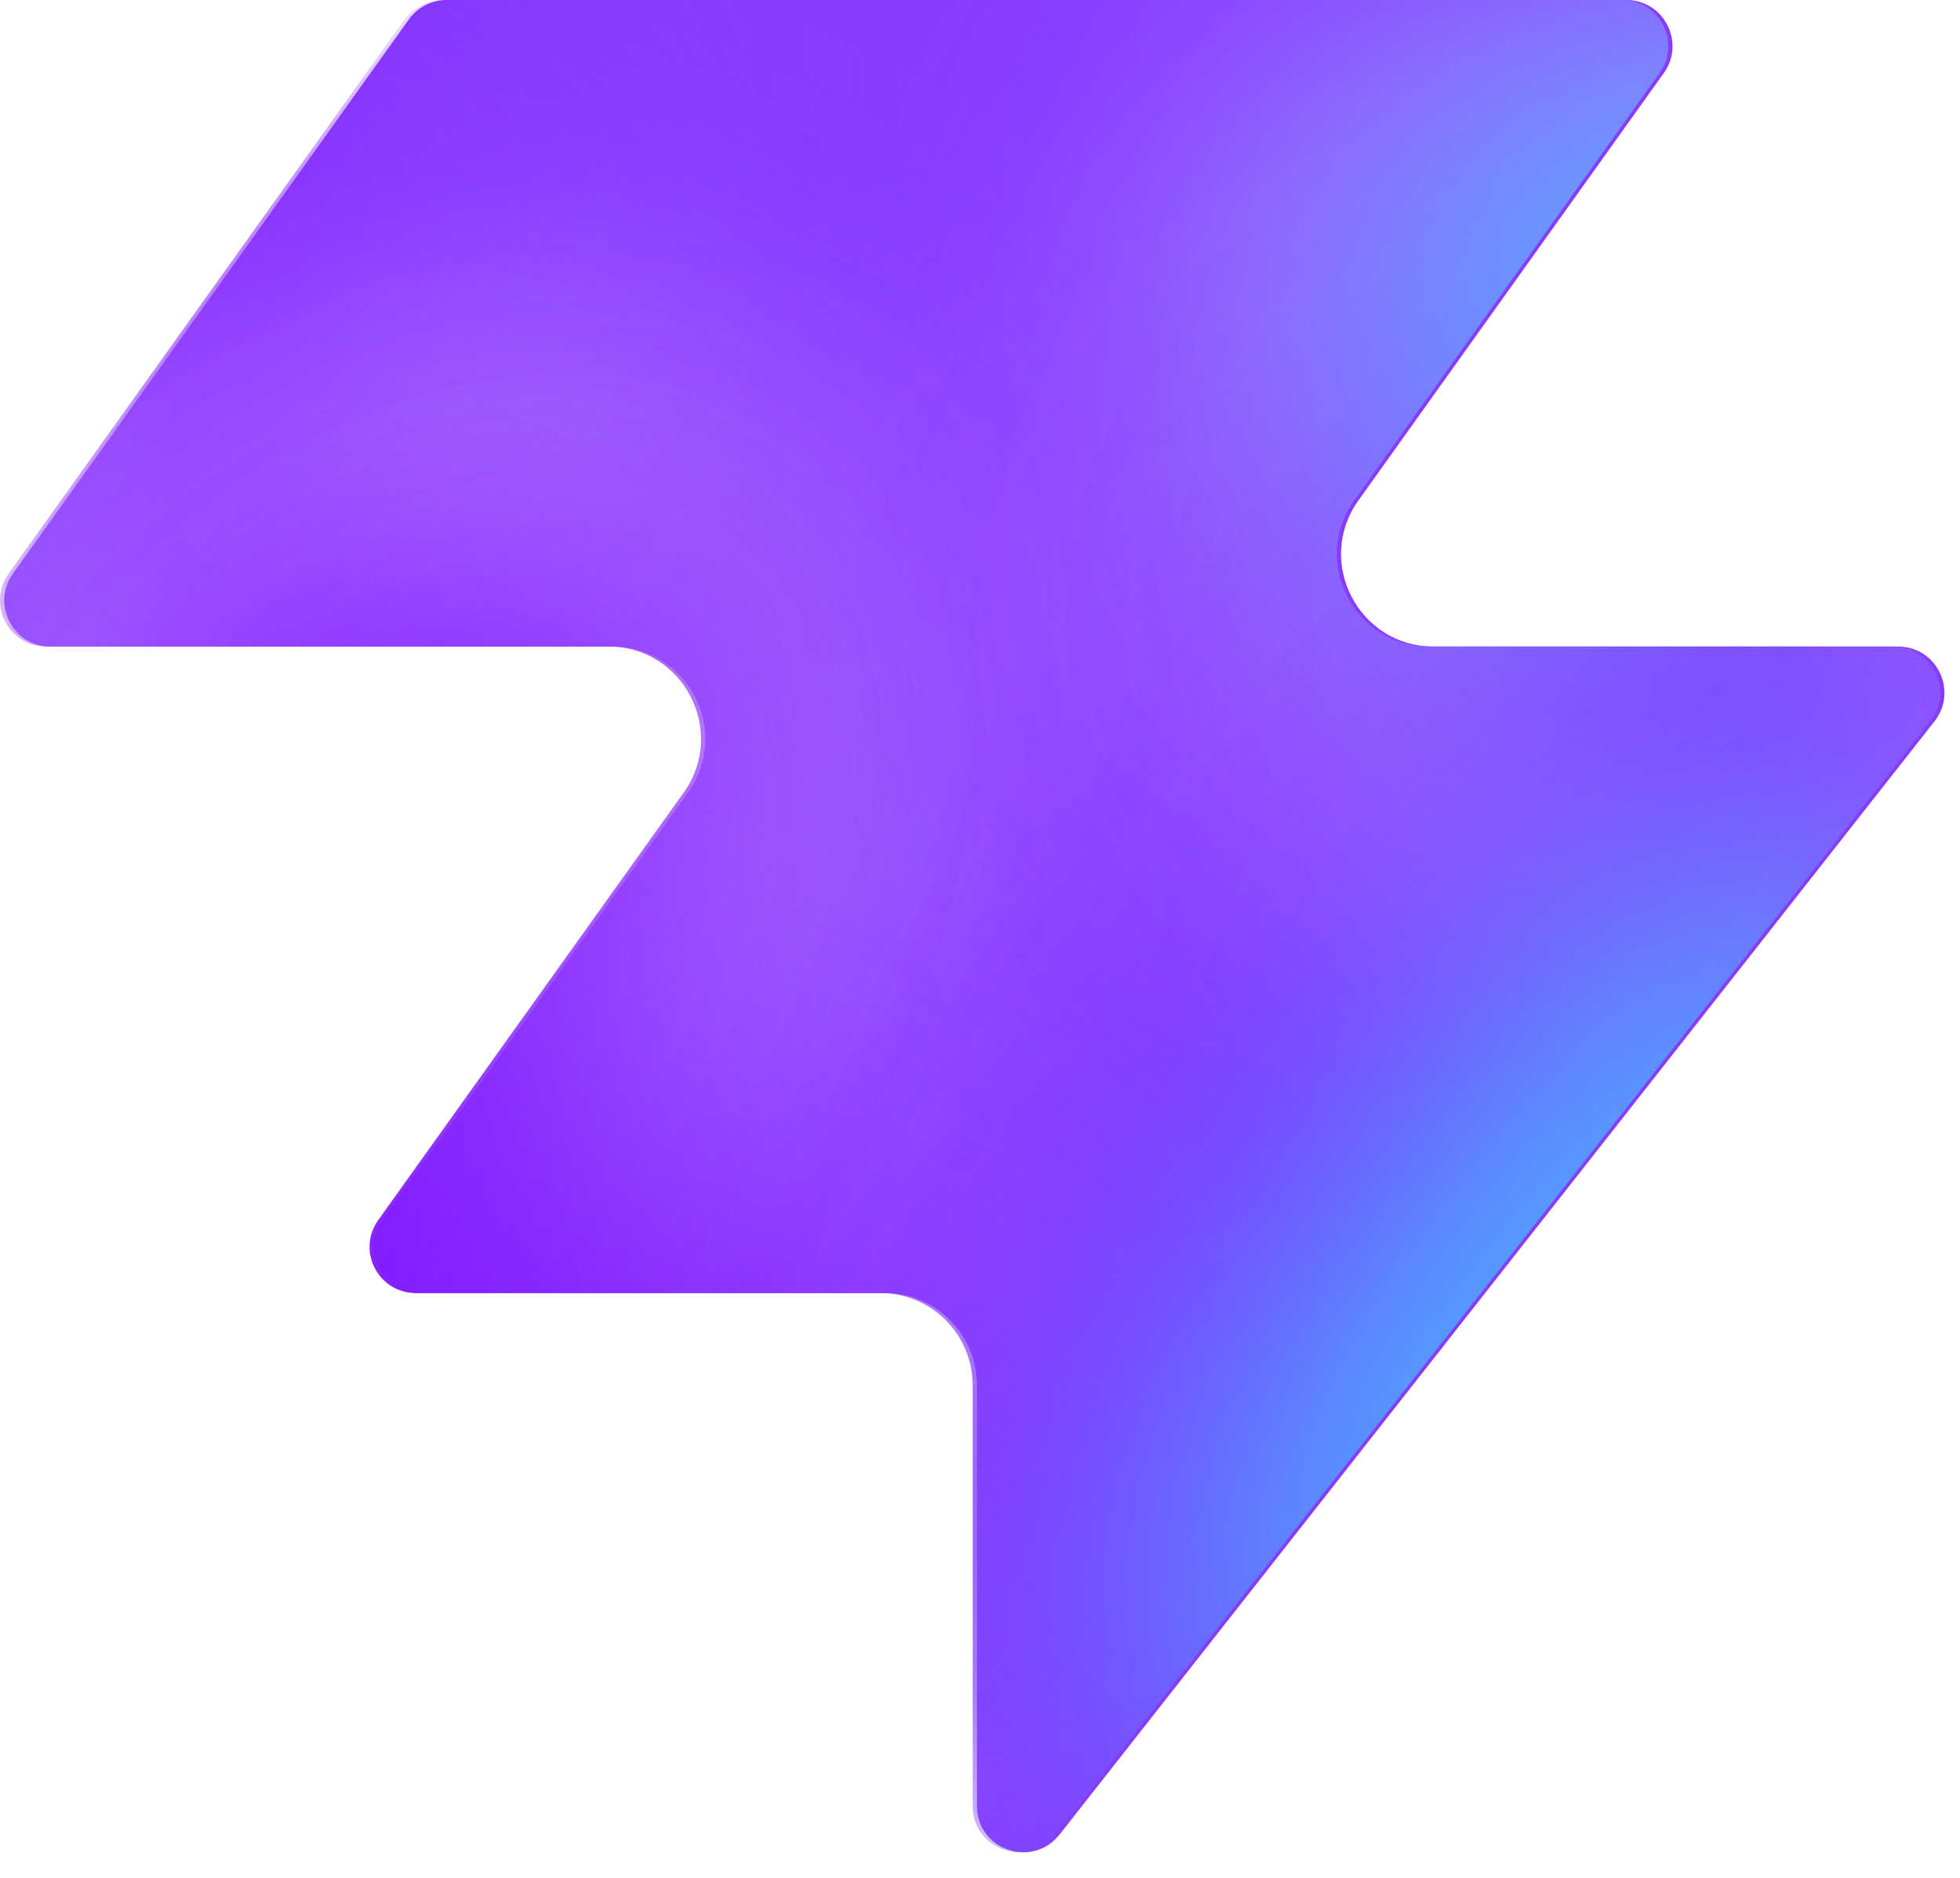
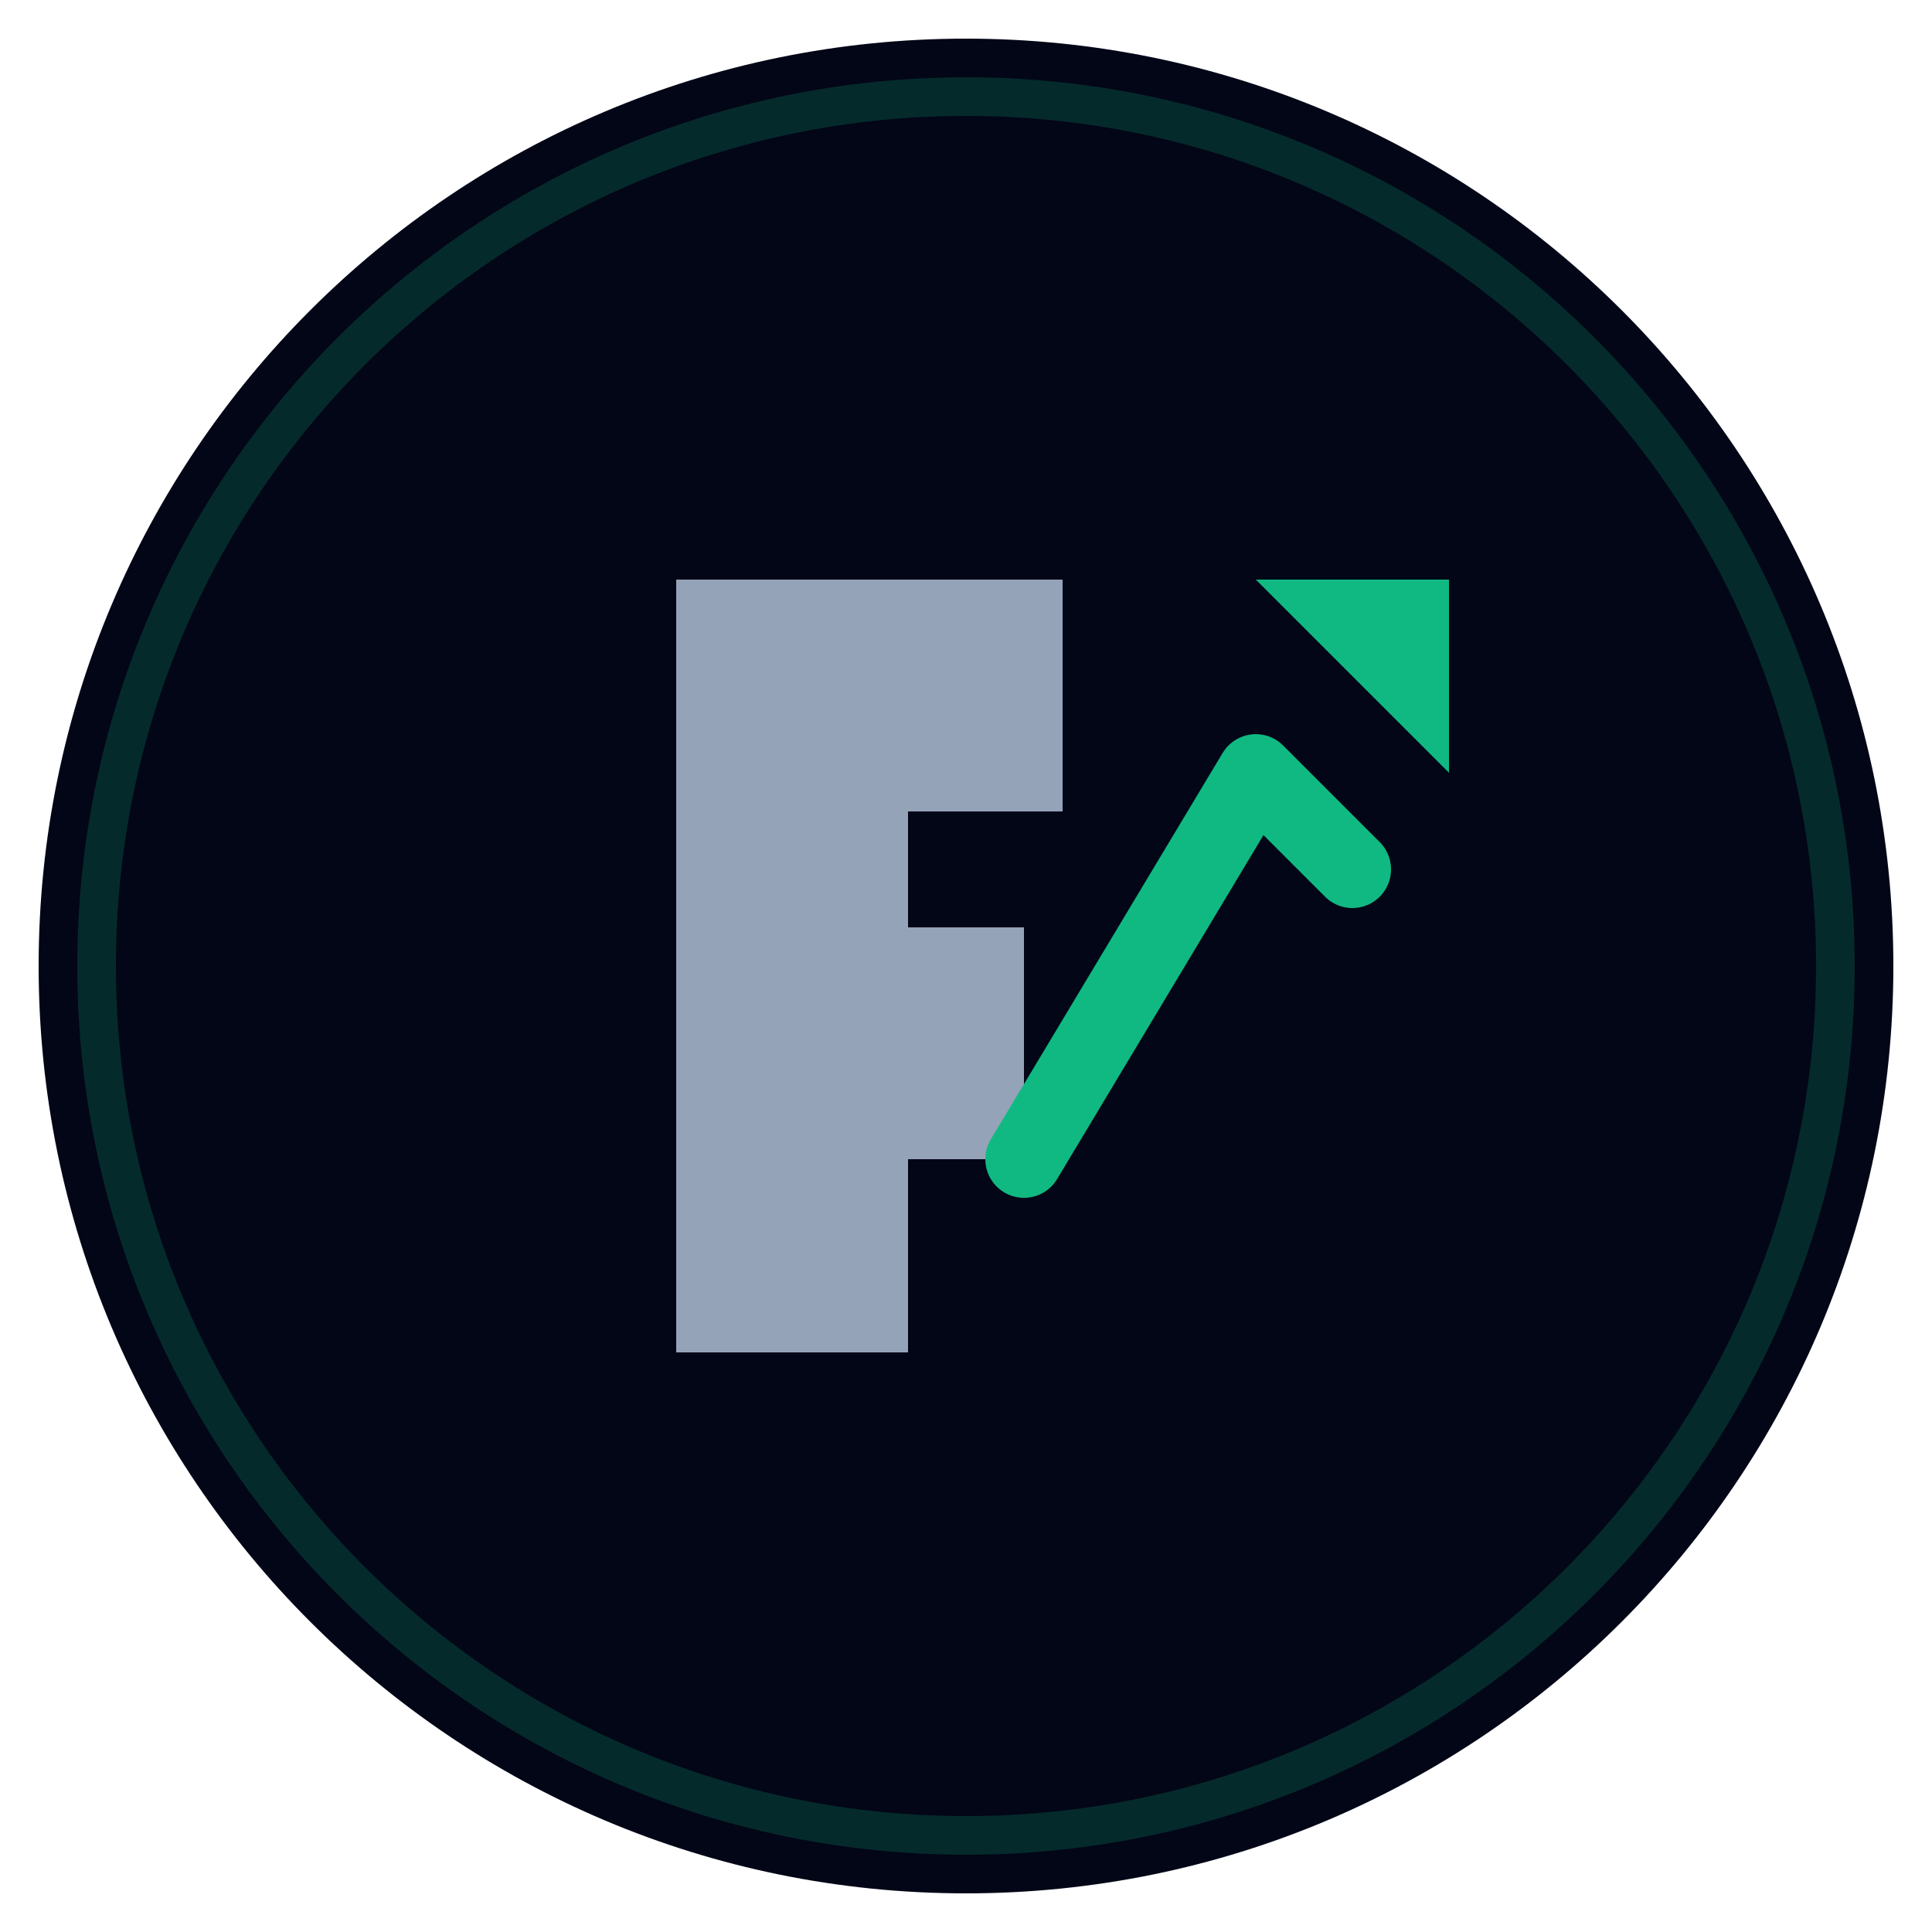
- <svg xmlns="http://www.w3.org/2000/svg" width="48" height="46" fill="none" viewBox="0 0 48 46">
-   <path fill="#863bff" d="M25.946 44.938c-.664.845-2.021.375-2.021-.698V33.937a2.26 2.26 0 0 0-2.262-2.262H10.287c-.92 0-1.456-1.04-.92-1.788l7.48-10.471c1.07-1.497 0-3.578-1.842-3.578H1.237c-.92 0-1.456-1.04-.92-1.788L10.013.474c.214-.297.556-.474.92-.474h28.894c.92 0 1.456 1.04.92 1.788l-7.48 10.471c-1.07 1.498 0 3.579 1.842 3.579h11.377c.943 0 1.473 1.088.89 1.83L25.947 44.94z" style="fill:#863bff;fill:color(display-p3 .525 .23 1);fill-opacity:1" />
-   <mask id="a" width="48" height="46" x="0" y="0" maskUnits="userSpaceOnUse" style="mask-type:alpha">
-     <path fill="#000" d="M25.842 44.938c-.664.844-2.021.375-2.021-.698V33.937a2.26 2.26 0 0 0-2.262-2.262H10.183c-.92 0-1.456-1.04-.92-1.788l7.48-10.471c1.07-1.498 0-3.579-1.842-3.579H1.133c-.92 0-1.456-1.04-.92-1.787L9.91.473c.214-.297.556-.474.92-.474h28.894c.92 0 1.456 1.04.92 1.788l-7.48 10.471c-1.07 1.498 0 3.578 1.842 3.578h11.377c.943 0 1.473 1.088.89 1.832L25.843 44.94z" style="fill:#000;fill-opacity:1" />
-   </mask>
-   <g mask="url(#a)">
-     <g filter="url(#b)">
-       <ellipse cx="5.508" cy="14.704" fill="#ede6ff" rx="5.508" ry="14.704" style="fill:#ede6ff;fill:color(display-p3 .927 .903 1);fill-opacity:1" transform="matrix(.00324 1 1 -.00324 -4.47 31.516)" />
-     </g>
-     <g filter="url(#c)">
-       <ellipse cx="10.399" cy="29.851" fill="#ede6ff" rx="10.399" ry="29.851" style="fill:#ede6ff;fill:color(display-p3 .927 .903 1);fill-opacity:1" transform="matrix(.00324 1 1 -.00324 -39.328 7.883)" />
-     </g>
-     <g filter="url(#d)">
-       <ellipse cx="5.508" cy="30.487" fill="#7e14ff" rx="5.508" ry="30.487" style="fill:#7e14ff;fill:color(display-p3 .492 .077 1);fill-opacity:1" transform="rotate(89.814 -25.913 -14.639)scale(1 -1)" />
-     </g>
-     <g filter="url(#e)">
-       <ellipse cx="5.508" cy="30.599" fill="#7e14ff" rx="5.508" ry="30.599" style="fill:#7e14ff;fill:color(display-p3 .492 .077 1);fill-opacity:1" transform="rotate(89.814 -32.644 -3.334)scale(1 -1)" />
-     </g>
-     <g filter="url(#f)">
-       <ellipse cx="5.508" cy="30.599" fill="#7e14ff" rx="5.508" ry="30.599" style="fill:#7e14ff;fill:color(display-p3 .492 .077 1);fill-opacity:1" transform="matrix(.00324 1 1 -.00324 -34.34 30.47)" />
-     </g>
-     <g filter="url(#g)">
-       <ellipse cx="14.072" cy="22.078" fill="#ede6ff" rx="14.072" ry="22.078" style="fill:#ede6ff;fill:color(display-p3 .927 .903 1);fill-opacity:1" transform="rotate(93.35 24.506 48.493)scale(-1 1)" />
-     </g>
-     <g filter="url(#h)">
-       <ellipse cx="3.47" cy="21.501" fill="#7e14ff" rx="3.47" ry="21.501" style="fill:#7e14ff;fill:color(display-p3 .492 .077 1);fill-opacity:1" transform="rotate(89.009 28.708 47.59)scale(-1 1)" />
-     </g>
-     <g filter="url(#i)">
-       <ellipse cx="3.47" cy="21.501" fill="#7e14ff" rx="3.47" ry="21.501" style="fill:#7e14ff;fill:color(display-p3 .492 .077 1);fill-opacity:1" transform="rotate(89.009 28.708 47.59)scale(-1 1)" />
-     </g>
-     <g filter="url(#j)">
-       <ellipse cx=".387" cy="8.972" fill="#7e14ff" rx="4.407" ry="29.108" style="fill:#7e14ff;fill:color(display-p3 .492 .077 1);fill-opacity:1" transform="rotate(39.51 .387 8.972)" />
-     </g>
-     <g filter="url(#k)">
-       <ellipse cx="47.523" cy="-6.092" fill="#7e14ff" rx="4.407" ry="29.108" style="fill:#7e14ff;fill:color(display-p3 .492 .077 1);fill-opacity:1" transform="rotate(37.892 47.523 -6.092)" />
-     </g>
-     <g filter="url(#l)">
-       <ellipse cx="41.412" cy="6.333" fill="#47bfff" rx="5.971" ry="9.665" style="fill:#47bfff;fill:color(display-p3 .28 .748 1);fill-opacity:1" transform="rotate(37.892 41.412 6.333)" />
-     </g>
-     <g filter="url(#m)">
-       <ellipse cx="-1.879" cy="38.332" fill="#7e14ff" rx="4.407" ry="29.108" style="fill:#7e14ff;fill:color(display-p3 .492 .077 1);fill-opacity:1" transform="rotate(37.892 -1.88 38.332)" />
-     </g>
-     <g filter="url(#n)">
-       <ellipse cx="-1.879" cy="38.332" fill="#7e14ff" rx="4.407" ry="29.108" style="fill:#7e14ff;fill:color(display-p3 .492 .077 1);fill-opacity:1" transform="rotate(37.892 -1.88 38.332)" />
-     </g>
-     <g filter="url(#o)">
-       <ellipse cx="35.651" cy="29.907" fill="#7e14ff" rx="4.407" ry="29.108" style="fill:#7e14ff;fill:color(display-p3 .492 .077 1);fill-opacity:1" transform="rotate(37.892 35.651 29.907)" />
-     </g>
-     <g filter="url(#p)">
-       <ellipse cx="38.418" cy="32.4" fill="#47bfff" rx="5.971" ry="15.297" style="fill:#47bfff;fill:color(display-p3 .28 .748 1);fill-opacity:1" transform="rotate(37.892 38.418 32.4)" />
-     </g>
-   </g>
-   <defs>
-     <filter id="b" width="60.045" height="41.654" x="-19.77" y="16.149" color-interpolation-filters="sRGB" filterUnits="userSpaceOnUse">
-       <feFlood flood-opacity="0" result="BackgroundImageFix" />
-       <feBlend in="SourceGraphic" in2="BackgroundImageFix" result="shape" />
-       <feGaussianBlur result="effect1_foregroundBlur_2002_17158" stdDeviation="7.659" />
-     </filter>
-     <filter id="c" width="90.34" height="51.437" x="-54.613" y="-7.533" color-interpolation-filters="sRGB" filterUnits="userSpaceOnUse">
-       <feFlood flood-opacity="0" result="BackgroundImageFix" />
-       <feBlend in="SourceGraphic" in2="BackgroundImageFix" result="shape" />
-       <feGaussianBlur result="effect1_foregroundBlur_2002_17158" stdDeviation="7.659" />
-     </filter>
-     <filter id="d" width="79.355" height="29.4" x="-49.64" y="2.03" color-interpolation-filters="sRGB" filterUnits="userSpaceOnUse">
-       <feFlood flood-opacity="0" result="BackgroundImageFix" />
-       <feBlend in="SourceGraphic" in2="BackgroundImageFix" result="shape" />
-       <feGaussianBlur result="effect1_foregroundBlur_2002_17158" stdDeviation="4.596" />
-     </filter>
-     <filter id="e" width="79.579" height="29.4" x="-45.045" y="20.029" color-interpolation-filters="sRGB" filterUnits="userSpaceOnUse">
-       <feFlood flood-opacity="0" result="BackgroundImageFix" />
-       <feBlend in="SourceGraphic" in2="BackgroundImageFix" result="shape" />
-       <feGaussianBlur result="effect1_foregroundBlur_2002_17158" stdDeviation="4.596" />
-     </filter>
-     <filter id="f" width="79.579" height="29.4" x="-43.513" y="21.178" color-interpolation-filters="sRGB" filterUnits="userSpaceOnUse">
-       <feFlood flood-opacity="0" result="BackgroundImageFix" />
-       <feBlend in="SourceGraphic" in2="BackgroundImageFix" result="shape" />
-       <feGaussianBlur result="effect1_foregroundBlur_2002_17158" stdDeviation="4.596" />
-     </filter>
-     <filter id="g" width="74.749" height="58.852" x="15.756" y="-17.901" color-interpolation-filters="sRGB" filterUnits="userSpaceOnUse">
-       <feFlood flood-opacity="0" result="BackgroundImageFix" />
-       <feBlend in="SourceGraphic" in2="BackgroundImageFix" result="shape" />
-       <feGaussianBlur result="effect1_foregroundBlur_2002_17158" stdDeviation="7.659" />
-     </filter>
-     <filter id="h" width="61.377" height="25.362" x="23.548" y="2.284" color-interpolation-filters="sRGB" filterUnits="userSpaceOnUse">
-       <feFlood flood-opacity="0" result="BackgroundImageFix" />
-       <feBlend in="SourceGraphic" in2="BackgroundImageFix" result="shape" />
-       <feGaussianBlur result="effect1_foregroundBlur_2002_17158" stdDeviation="4.596" />
-     </filter>
-     <filter id="i" width="61.377" height="25.362" x="23.548" y="2.284" color-interpolation-filters="sRGB" filterUnits="userSpaceOnUse">
-       <feFlood flood-opacity="0" result="BackgroundImageFix" />
-       <feBlend in="SourceGraphic" in2="BackgroundImageFix" result="shape" />
-       <feGaussianBlur result="effect1_foregroundBlur_2002_17158" stdDeviation="4.596" />
-     </filter>
-     <filter id="j" width="56.045" height="63.649" x="-27.636" y="-22.853" color-interpolation-filters="sRGB" filterUnits="userSpaceOnUse">
-       <feFlood flood-opacity="0" result="BackgroundImageFix" />
-       <feBlend in="SourceGraphic" in2="BackgroundImageFix" result="shape" />
-       <feGaussianBlur result="effect1_foregroundBlur_2002_17158" stdDeviation="4.596" />
-     </filter>
-     <filter id="k" width="54.814" height="64.646" x="20.116" y="-38.415" color-interpolation-filters="sRGB" filterUnits="userSpaceOnUse">
-       <feFlood flood-opacity="0" result="BackgroundImageFix" />
-       <feBlend in="SourceGraphic" in2="BackgroundImageFix" result="shape" />
-       <feGaussianBlur result="effect1_foregroundBlur_2002_17158" stdDeviation="4.596" />
-     </filter>
-     <filter id="l" width="33.541" height="35.313" x="24.641" y="-11.323" color-interpolation-filters="sRGB" filterUnits="userSpaceOnUse">
-       <feFlood flood-opacity="0" result="BackgroundImageFix" />
-       <feBlend in="SourceGraphic" in2="BackgroundImageFix" result="shape" />
-       <feGaussianBlur result="effect1_foregroundBlur_2002_17158" stdDeviation="4.596" />
-     </filter>
-     <filter id="m" width="54.814" height="64.646" x="-29.286" y="6.009" color-interpolation-filters="sRGB" filterUnits="userSpaceOnUse">
-       <feFlood flood-opacity="0" result="BackgroundImageFix" />
-       <feBlend in="SourceGraphic" in2="BackgroundImageFix" result="shape" />
-       <feGaussianBlur result="effect1_foregroundBlur_2002_17158" stdDeviation="4.596" />
-     </filter>
-     <filter id="n" width="54.814" height="64.646" x="-29.286" y="6.009" color-interpolation-filters="sRGB" filterUnits="userSpaceOnUse">
-       <feFlood flood-opacity="0" result="BackgroundImageFix" />
-       <feBlend in="SourceGraphic" in2="BackgroundImageFix" result="shape" />
-       <feGaussianBlur result="effect1_foregroundBlur_2002_17158" stdDeviation="4.596" />
-     </filter>
-     <filter id="o" width="54.814" height="64.646" x="8.244" y="-2.416" color-interpolation-filters="sRGB" filterUnits="userSpaceOnUse">
-       <feFlood flood-opacity="0" result="BackgroundImageFix" />
-       <feBlend in="SourceGraphic" in2="BackgroundImageFix" result="shape" />
-       <feGaussianBlur result="effect1_foregroundBlur_2002_17158" stdDeviation="4.596" />
-     </filter>
-     <filter id="p" width="39.409" height="43.623" x="18.713" y="10.588" color-interpolation-filters="sRGB" filterUnits="userSpaceOnUse">
-       <feFlood flood-opacity="0" result="BackgroundImageFix" />
-       <feBlend in="SourceGraphic" in2="BackgroundImageFix" result="shape" />
-       <feGaussianBlur result="effect1_foregroundBlur_2002_17158" stdDeviation="4.596" />
-     </filter>
-   </defs>
+ <svg xmlns="http://www.w3.org/2000/svg" viewBox="0 0 100 100">
+   <circle cx="50" cy="50" r="48" fill="#020617" />
+   <circle cx="50" cy="50" r="45" fill="none" stroke="rgba(16, 185, 129, 0.2)" stroke-width="2" />
+   <path d="M35 70 L35 30 L55 30 L55 42 L47 42 L47 48 L53 48 L53 60 L47 60 L47 70 Z" fill="#94a3b8" />
+   <polygon points="65,30 75,30 75,40" fill="#10b981" />
+   <path d="M53 60 L65 40 L70 45" fill="none" stroke="#10b981" stroke-width="4" stroke-linecap="round" stroke-linejoin="round" />
</svg>
